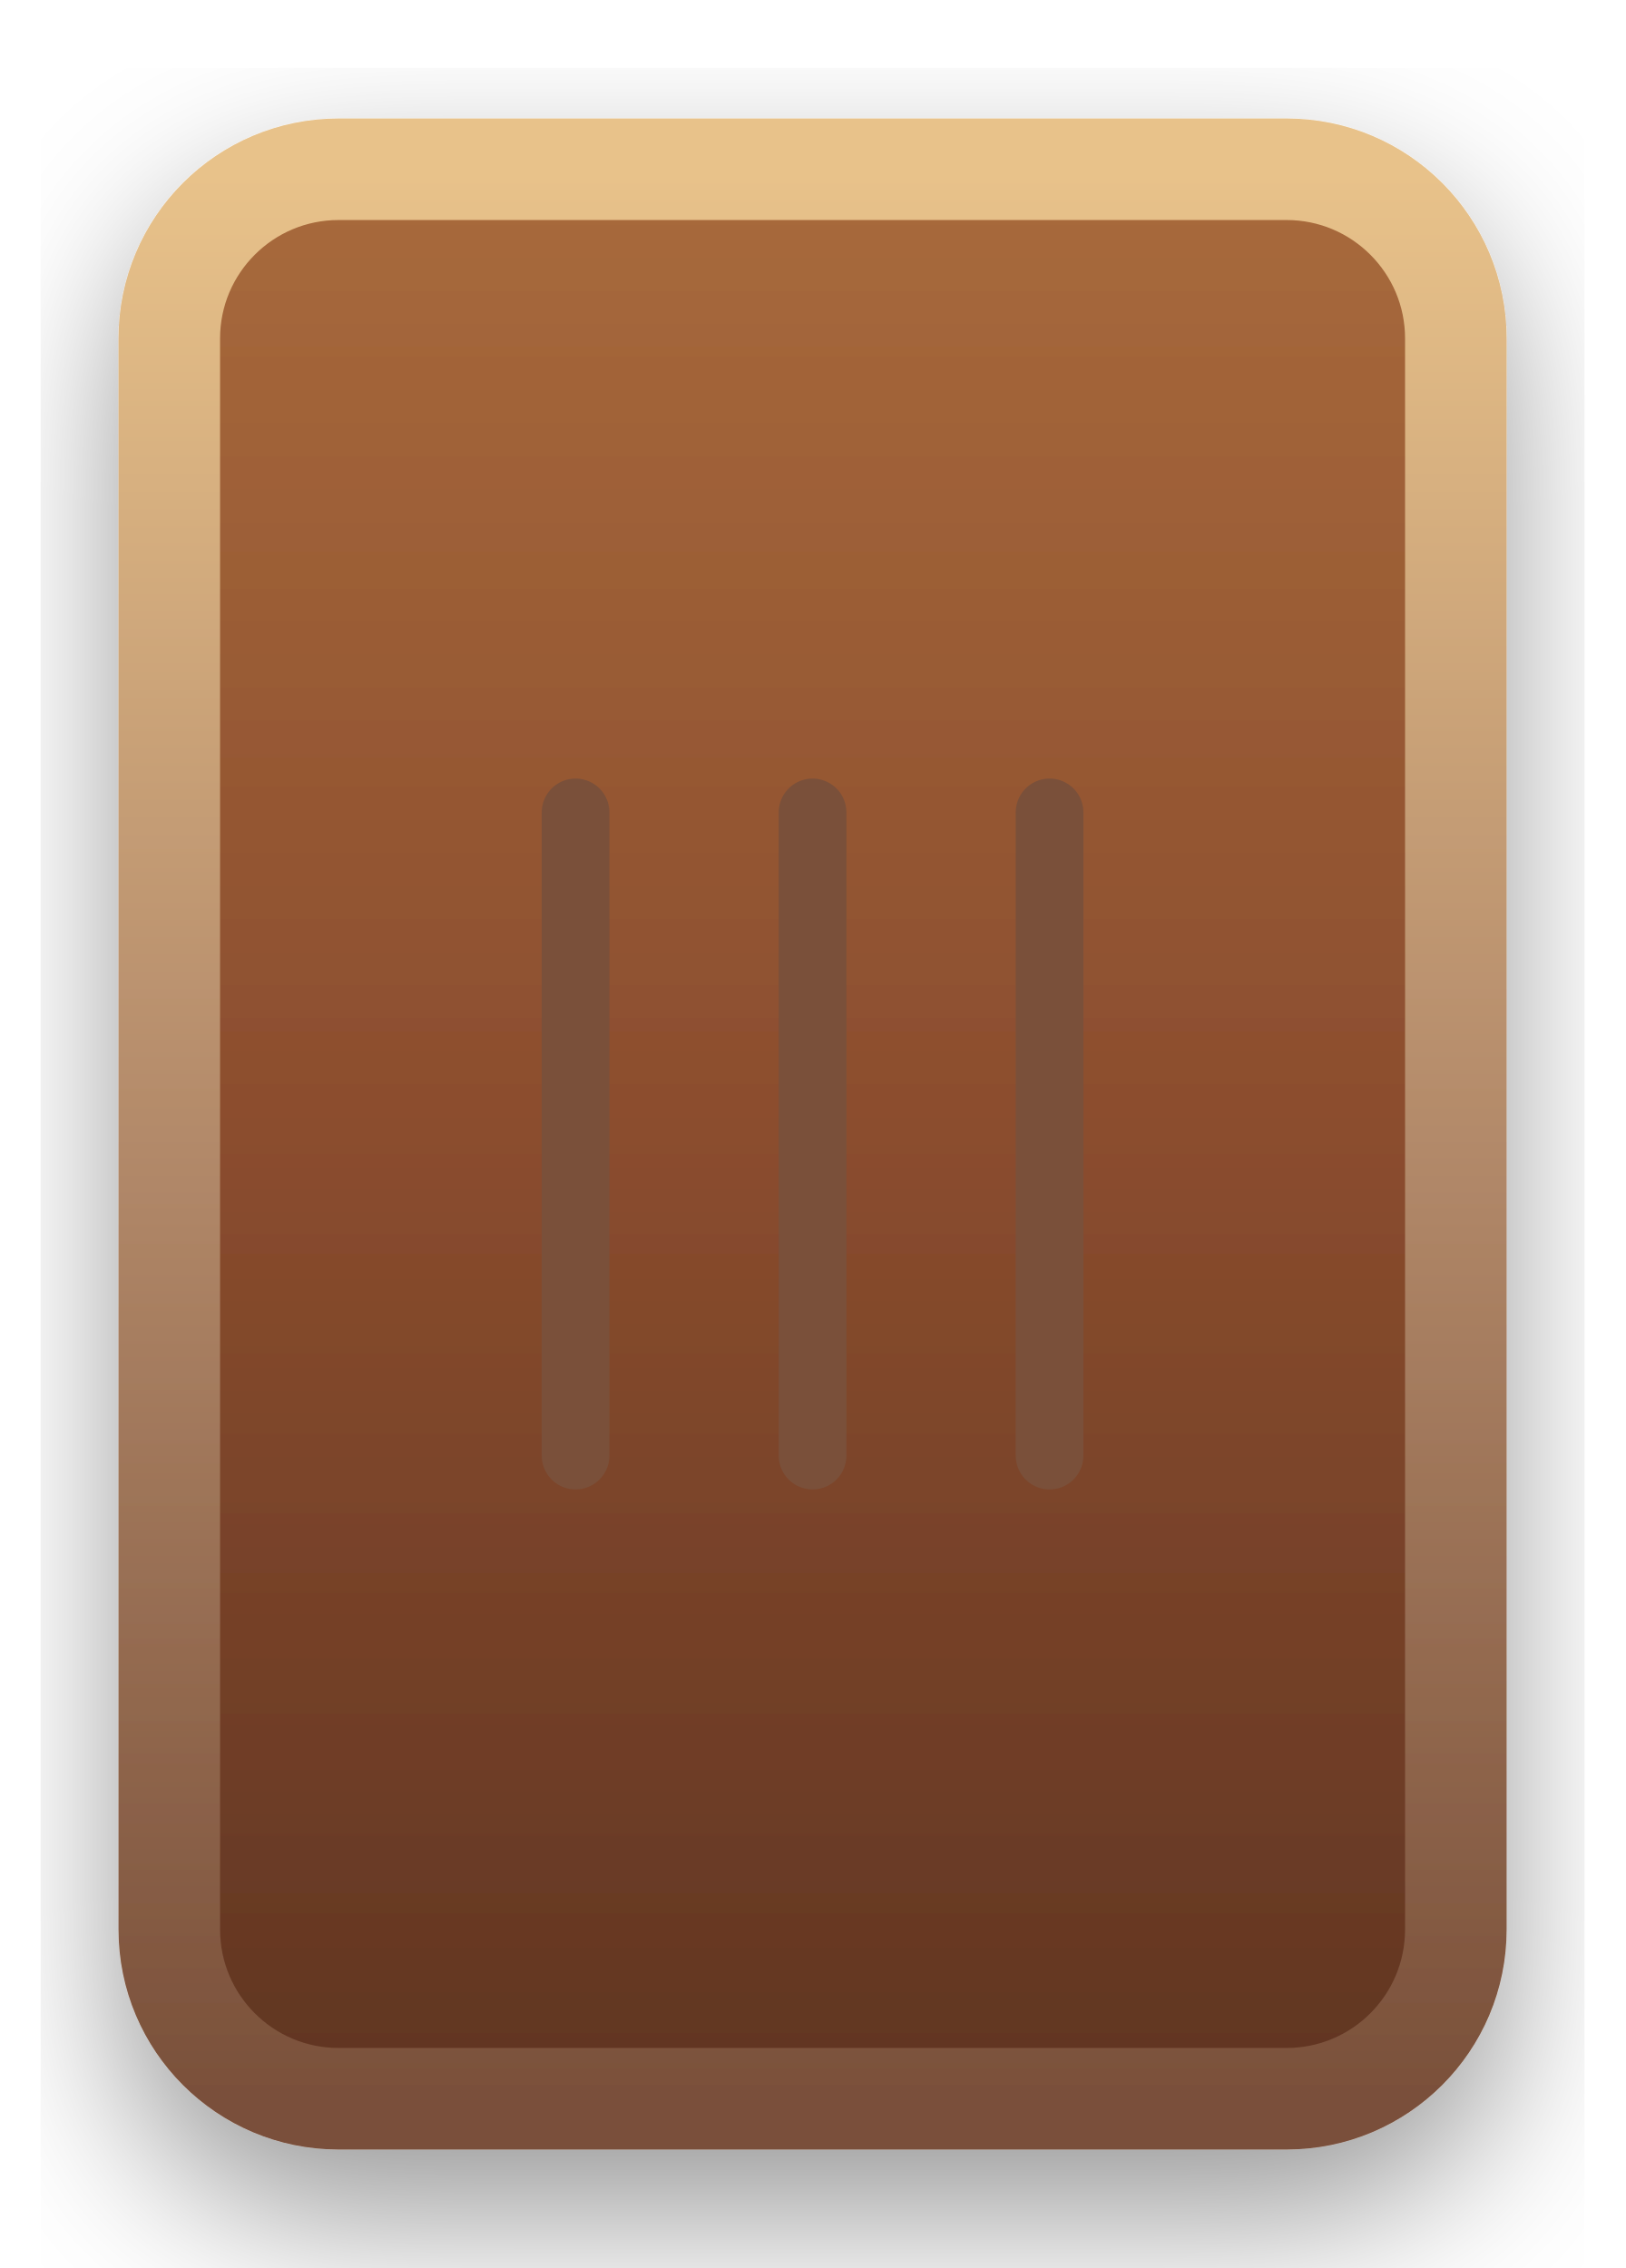
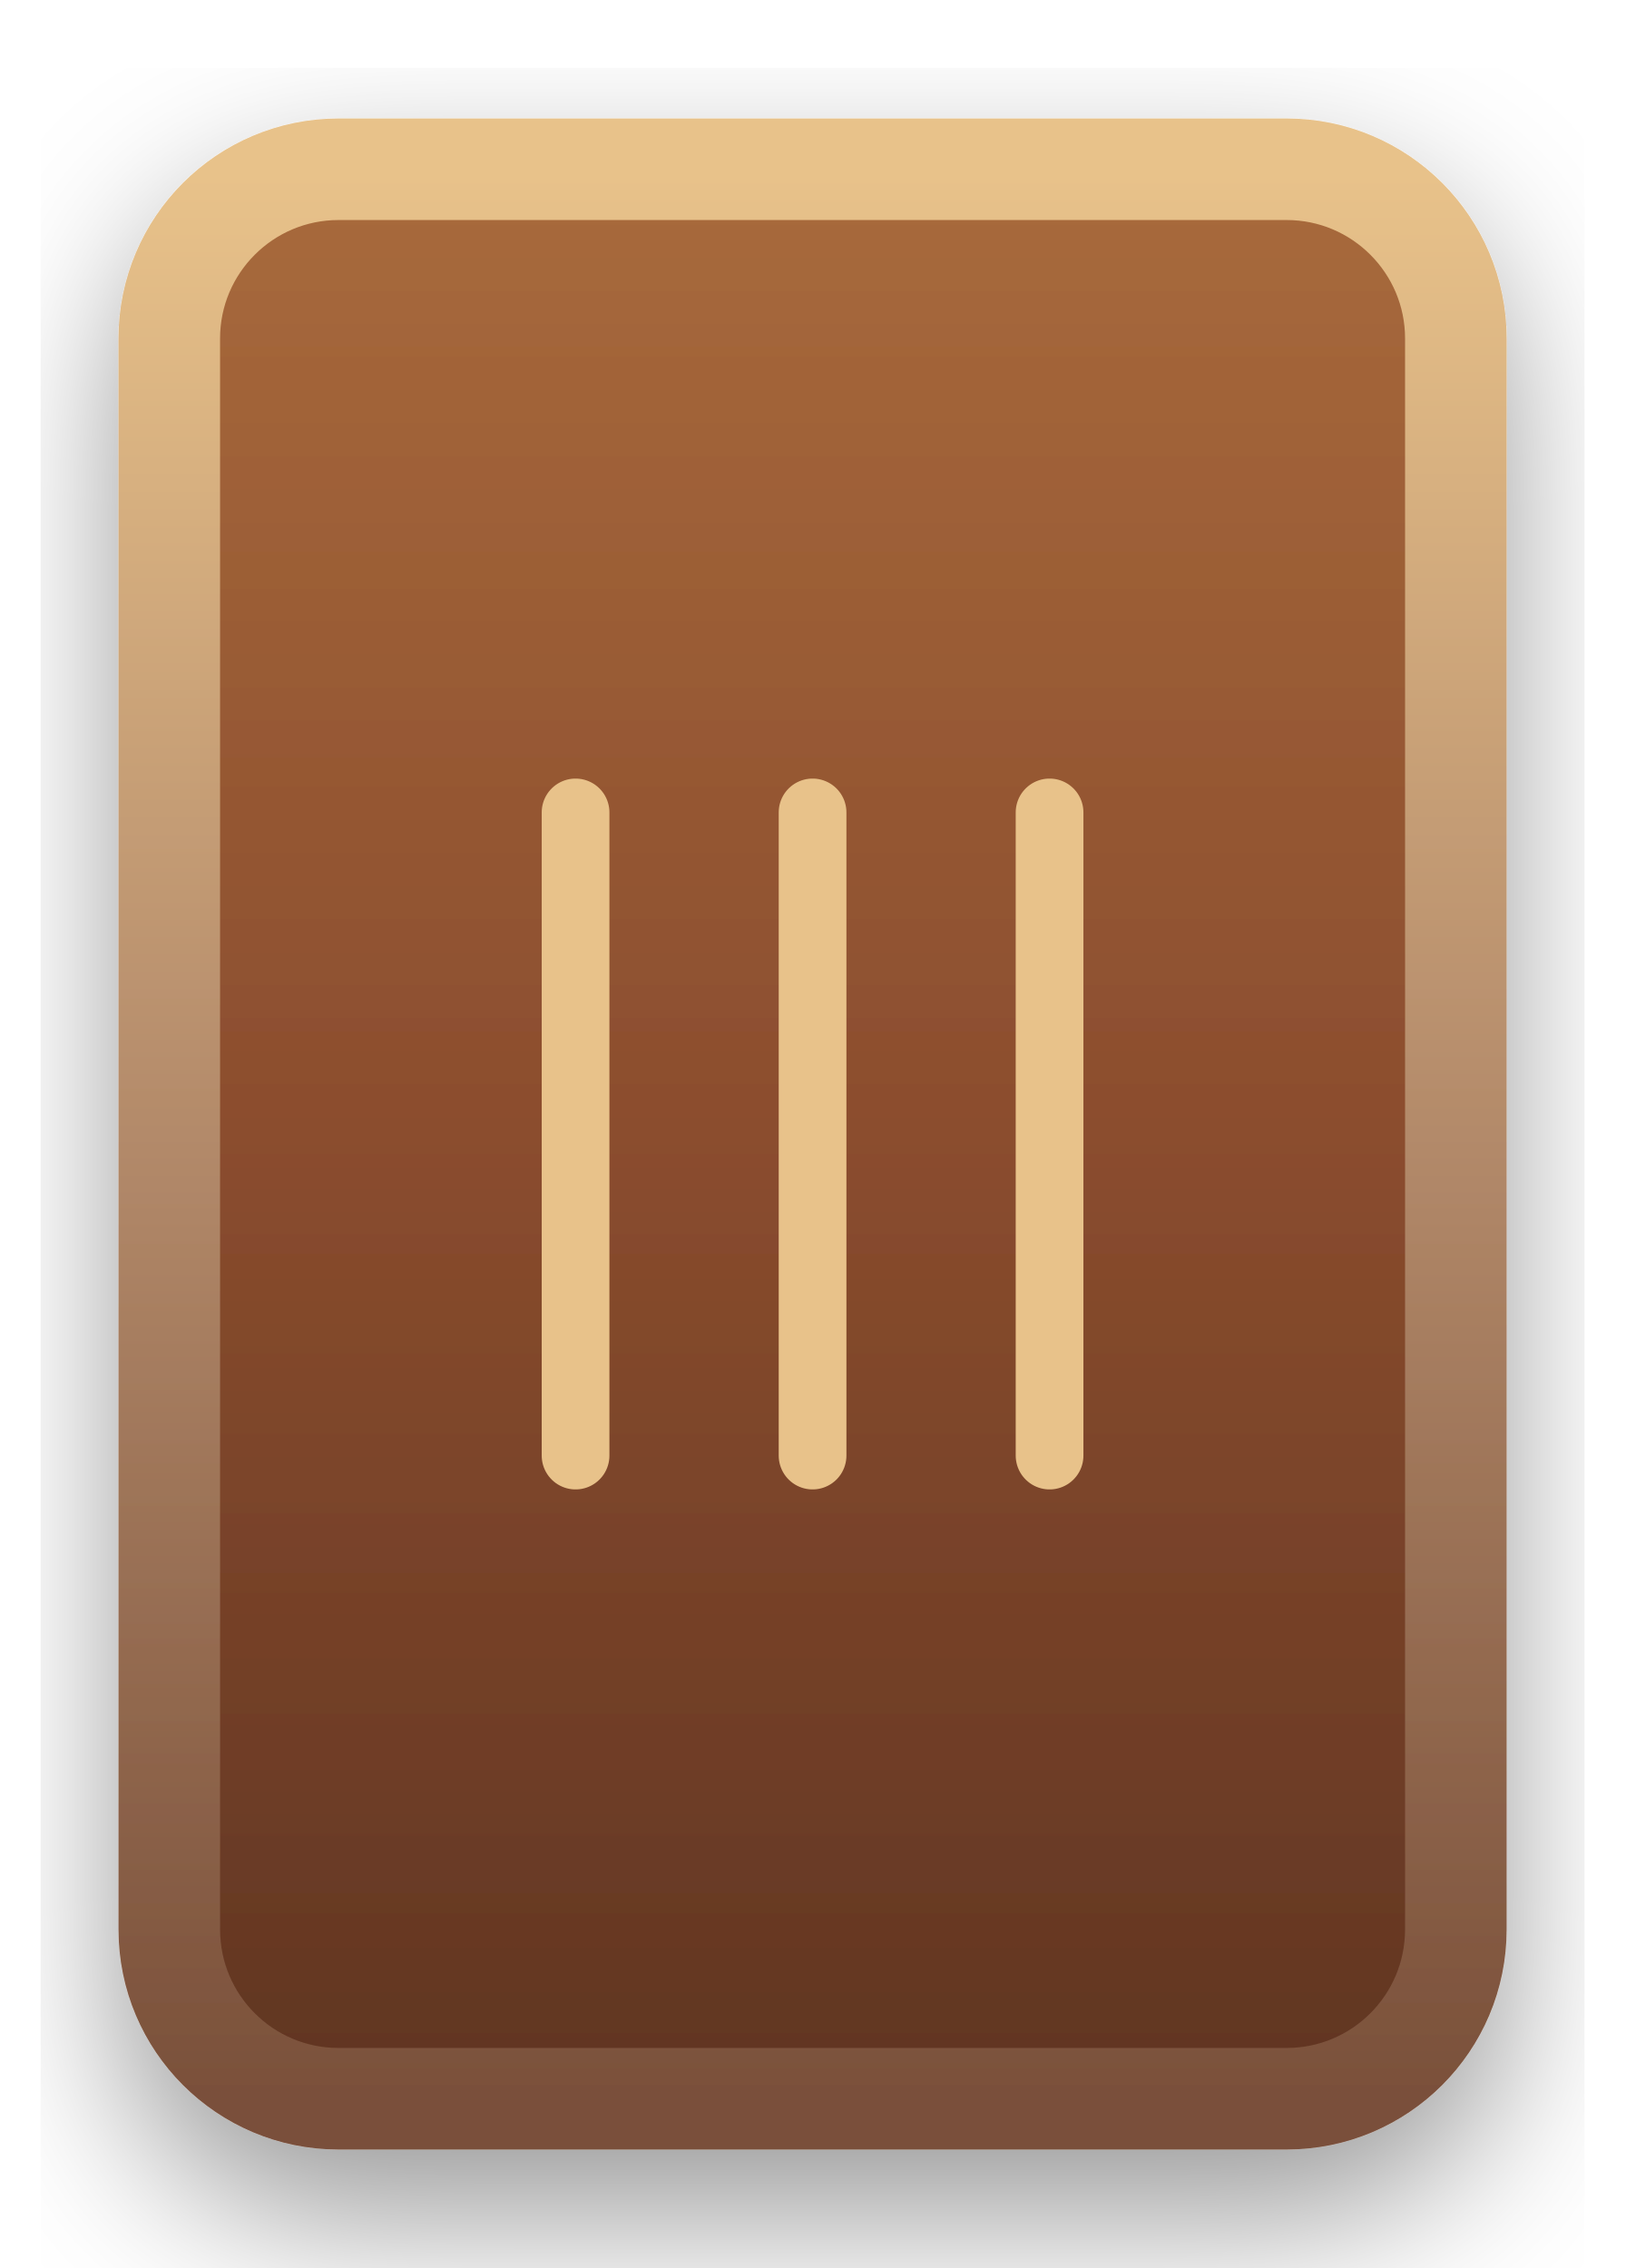
<svg xmlns="http://www.w3.org/2000/svg" width="48" height="67" viewBox="0 0 48 67">
  <defs>
    <linearGradient id="thumbBg" x1="0%" y1="0%" x2="0%" y2="100%">
      <stop offset="0%" style="stop-color:#A86A3C;stop-opacity:1" />
      <stop offset="50%" style="stop-color:#8B4D2E;stop-opacity:1" />
      <stop offset="100%" style="stop-color:#603522;stop-opacity:1" />
    </linearGradient>
    <linearGradient id="thumbBorder" x1="0%" y1="0%" x2="0%" y2="100%">
      <stop offset="0%" style="stop-color:#E8C28A;stop-opacity:1" />
      <stop offset="50%" style="stop-color:#B38A6A;stop-opacity:1" />
      <stop offset="100%" style="stop-color:#7A503A;stop-opacity:1" />
    </linearGradient>
    <filter id="thumbShadow">
      <feGaussianBlur in="SourceAlpha" stdDeviation="2.4" />
      <feOffset dx="0" dy="2" result="offsetblur" />
      <feComponentTransfer>
        <feFuncA type="linear" slope="0.4" />
      </feComponentTransfer>
      <feMerge>
        <feMergeNode />
        <feMergeNode in="SourceGraphic" />
      </feMerge>
    </filter>
  </defs>
  <rect x="5" y="5" width="38" height="57" rx="5" fill="url(#thumbBg)" stroke="url(#thumbBorder)" stroke-width="3" filter="url(#thumbShadow)" />
-   <line x1="17" y1="24" x2="17" y2="43" stroke="#7A503A" stroke-width="2" stroke-linecap="round" />
-   <line x1="24" y1="24" x2="24" y2="43" stroke="#7A503A" stroke-width="2" stroke-linecap="round" />
-   <line x1="31" y1="24" x2="31" y2="43" stroke="#7A503A" stroke-width="2" stroke-linecap="round" />
+   <line x1="17" y1="24" x2="17" y2="43" stroke="#E8C28A" stroke-width="2" stroke-linecap="round" />
+   <line x1="24" y1="24" x2="24" y2="43" stroke="#E8C28A" stroke-width="2" stroke-linecap="round" />
+   <line x1="31" y1="24" x2="31" y2="43" stroke="#E8C28A" stroke-width="2" stroke-linecap="round" />
</svg>
